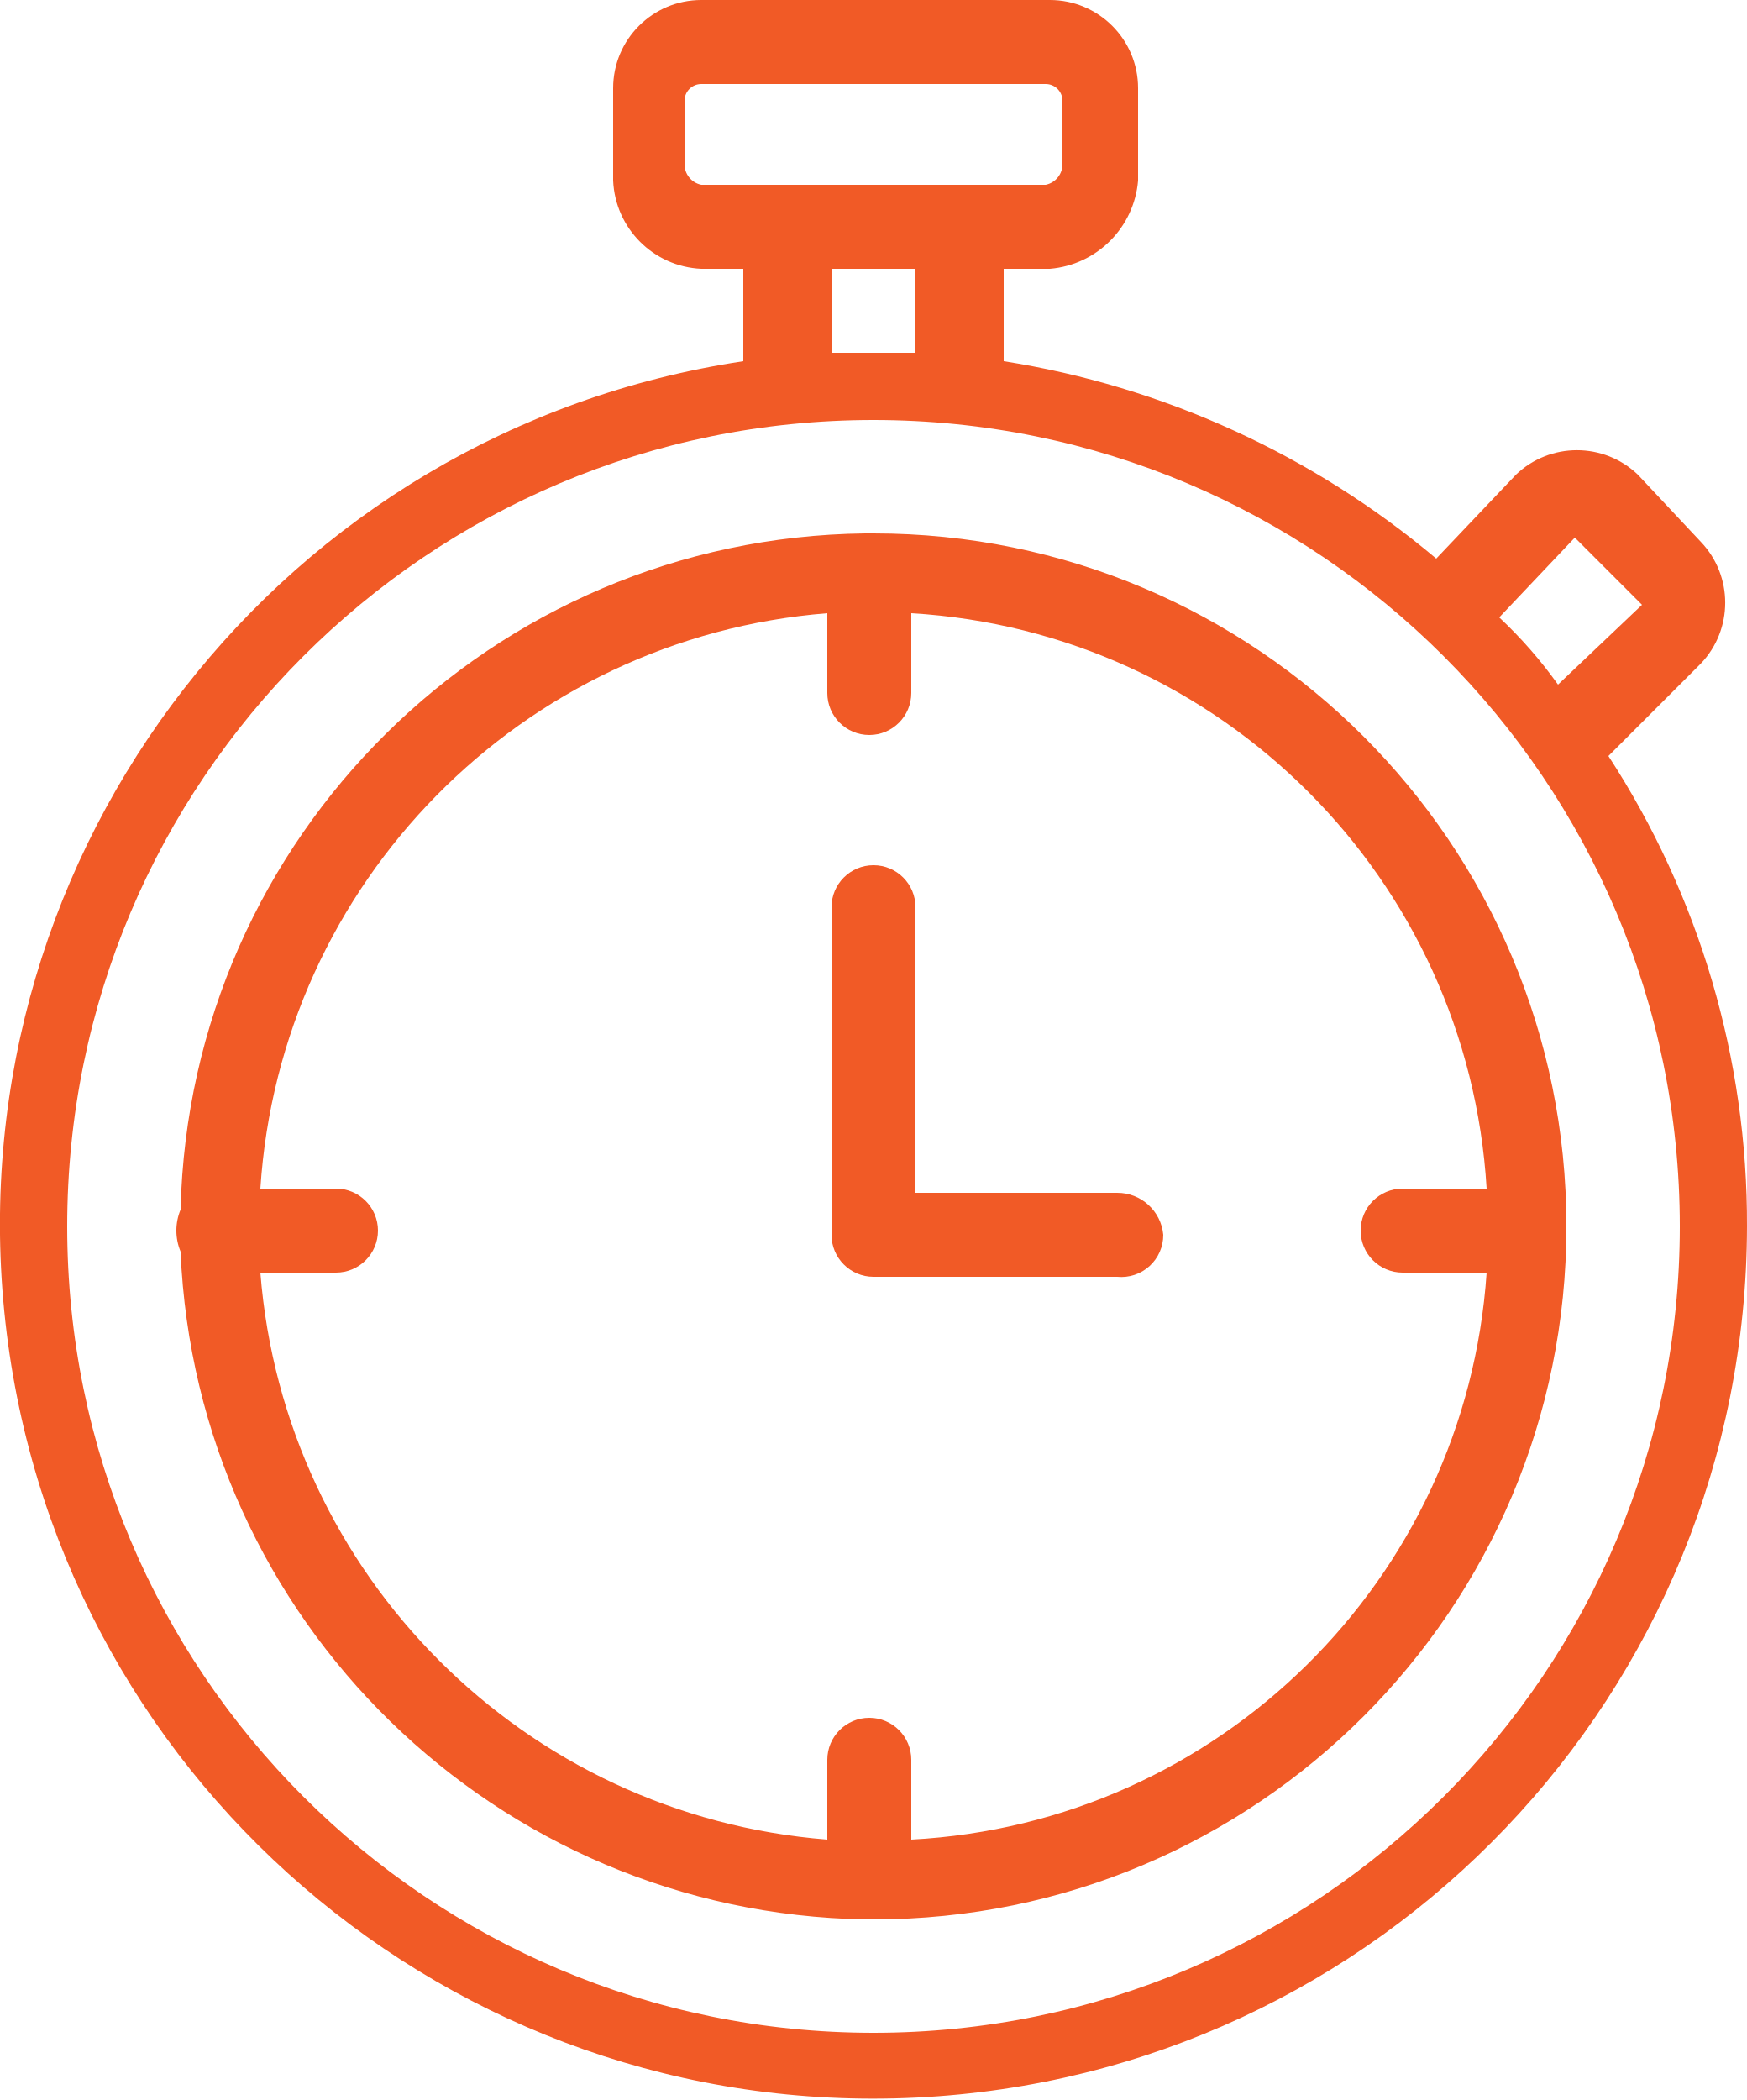
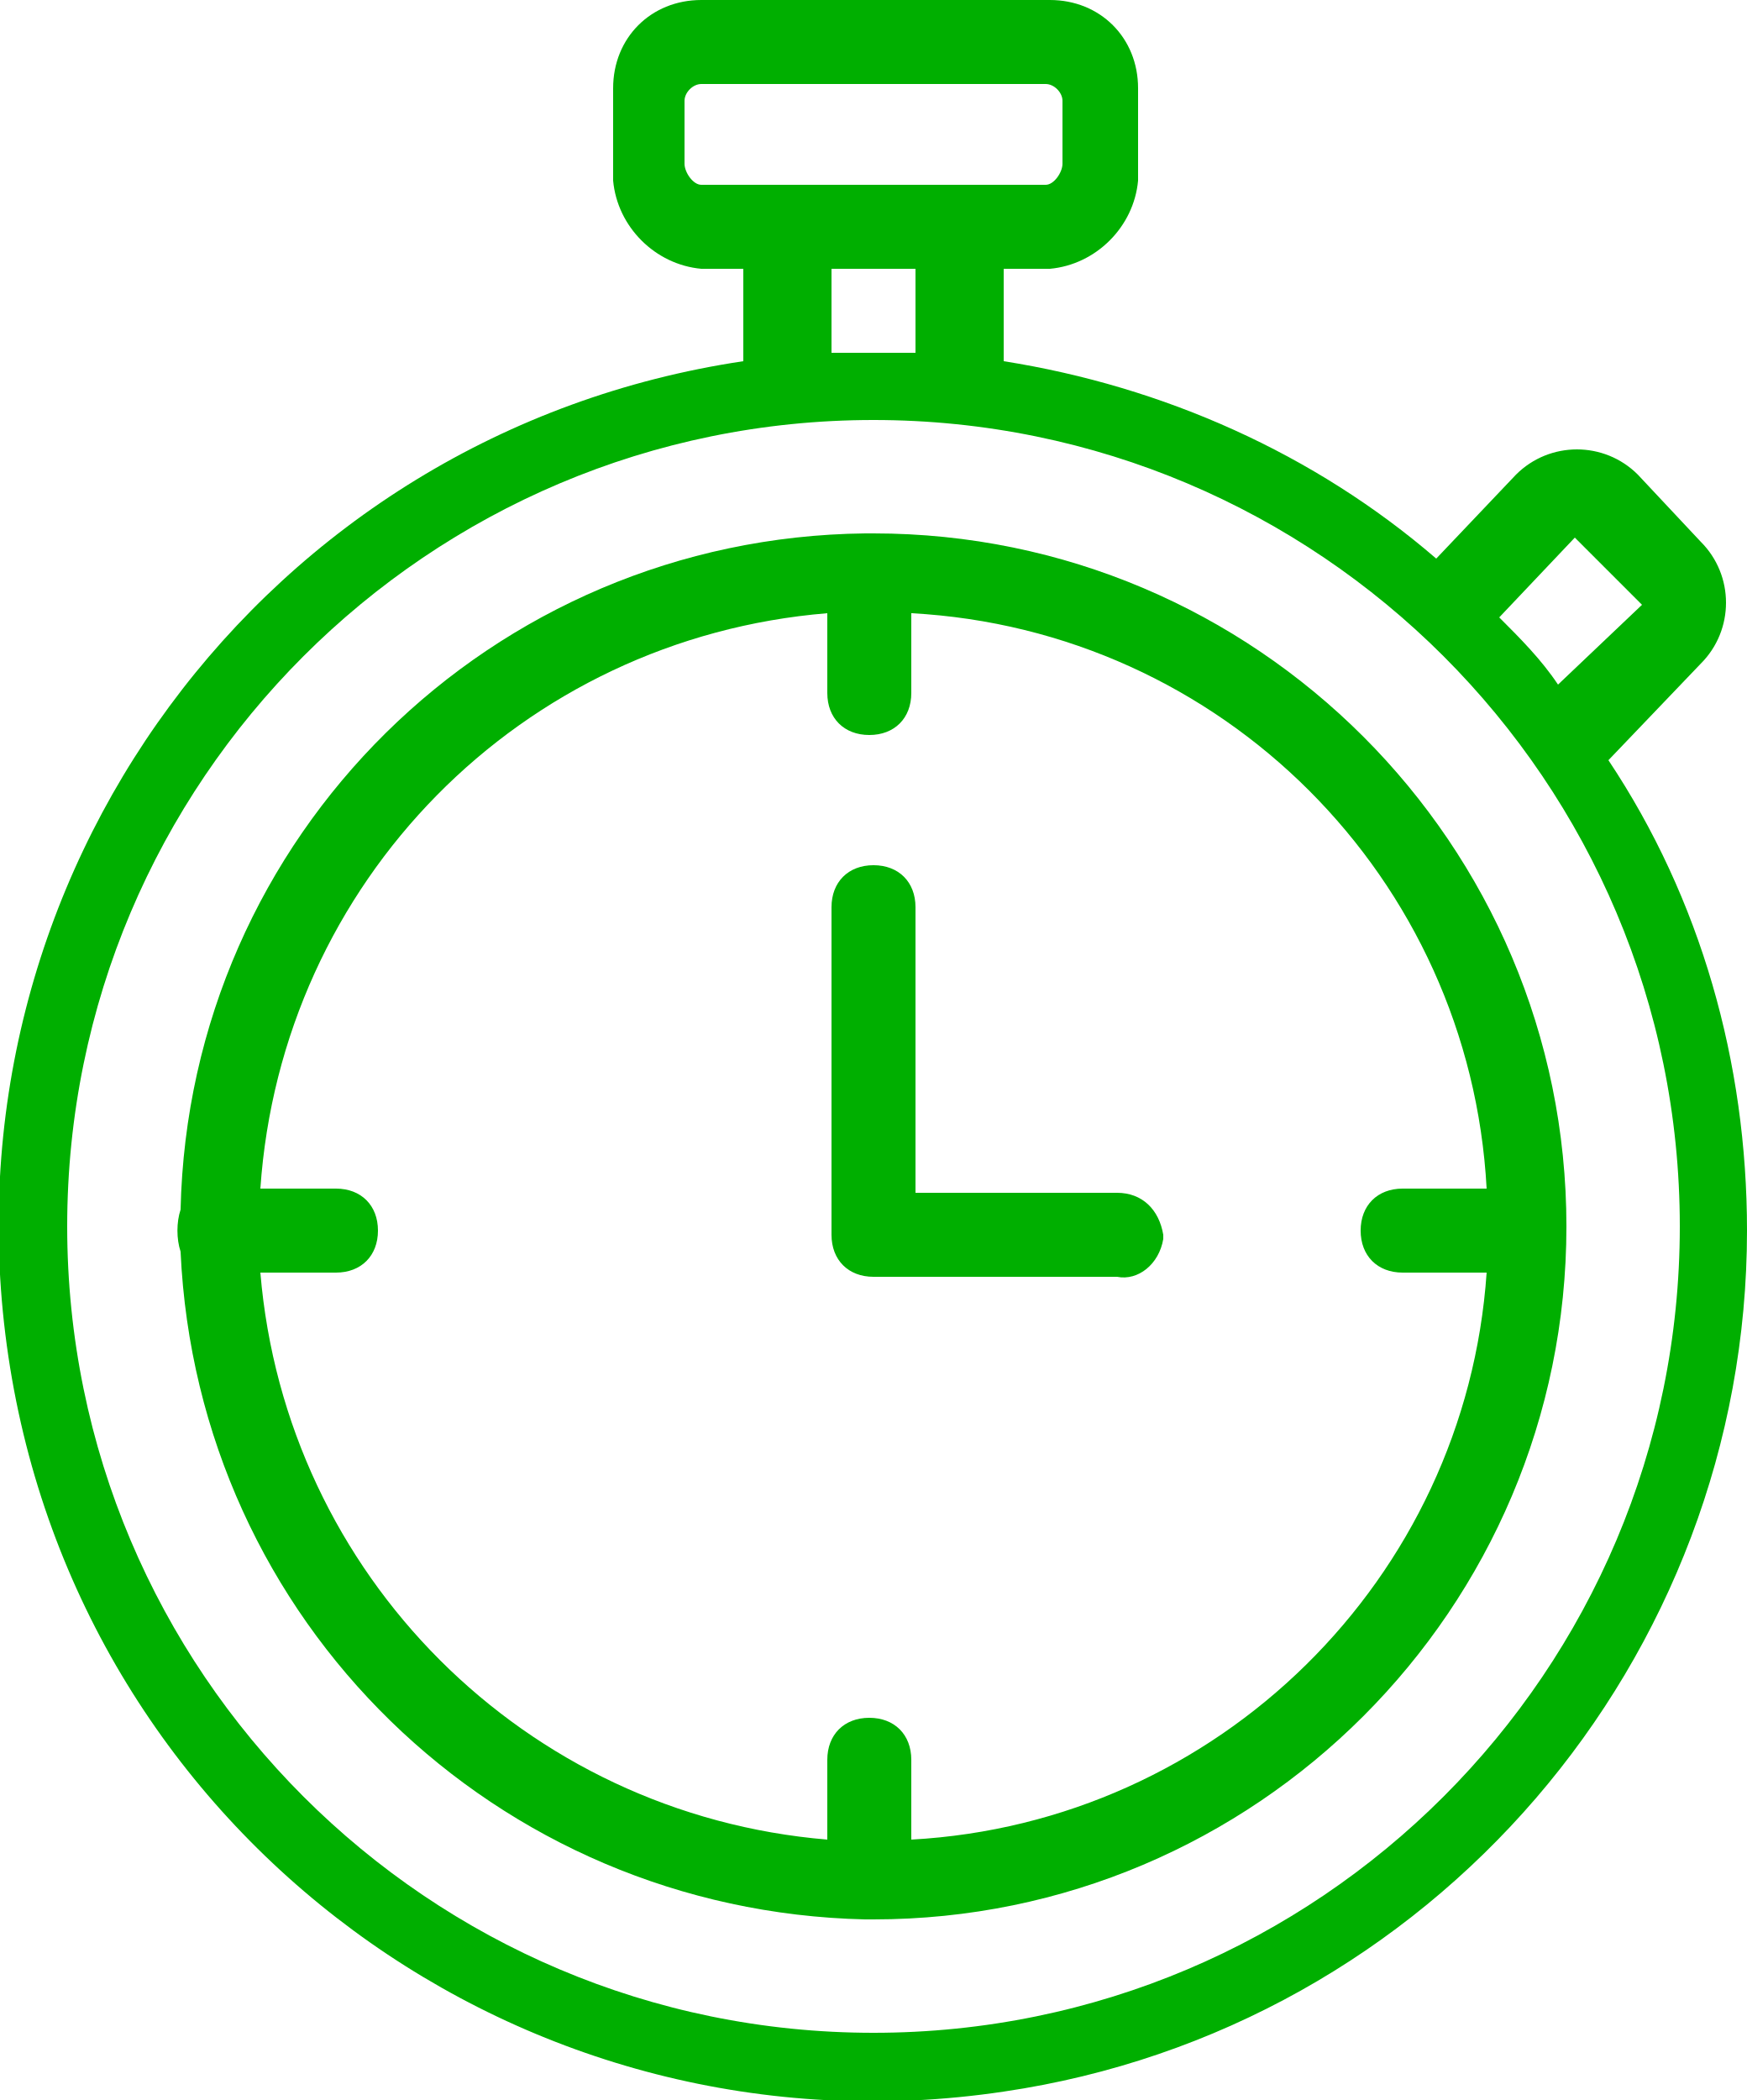
- <svg xmlns="http://www.w3.org/2000/svg" viewBox="0 0 41.6 50">
-   <path d="M20.8,48.4A19.2,19.2,0,1,1,40,29.2,19.2,19.2,0,0,1,20.8,48.4Zm-1-42h2v2h-2ZM16.3,3.9V2.4a.4.4,0,0,1,.4-.4h8.2a.4.4,0,0,1,.4.4V3.9a.5.5,0,0,1-.4.5H16.7A.5.5,0,0,1,16.3,3.9Zm21.2,8.9,1.6,1.6-2,1.9a10.7,10.7,0,0,0-1.4-1.6Zm3,3a2.1,2.1,0,0,0,0-2.9L39,11.3a2.1,2.1,0,0,0-2.9,0l-1.9,2A21.1,21.1,0,0,0,23.9,8.6V6.4H25a2.3,2.3,0,0,0,2.1-2.1V2.1A2.1,2.1,0,0,0,25,0H16.7a2.1,2.1,0,0,0-2.1,2.1V4.3a2.2,2.2,0,0,0,2.1,2.1h1V8.6A20.8,20.8,0,1,0,41.6,29.2,20.4,20.4,0,0,0,38.3,18Z" fill="#f15a26" />
-   <path d="M21.7,43.8V41.9a1,1,0,0,0-2,0v1.9A14.7,14.7,0,0,1,6.2,30.3H8a1,1,0,0,0,0-2H6.2A14.7,14.7,0,0,1,19.7,14.6v1.9a1,1,0,0,0,2,0V14.6A14.6,14.6,0,0,1,35.4,28.3h-2a1,1,0,0,0,0,2h2A14.5,14.5,0,0,1,21.7,43.8Zm-.9-31.1h-.2A16.5,16.5,0,0,0,4.3,28.8a1.3,1.3,0,0,0,0,1A16.6,16.6,0,0,0,20.6,45.7h.2a16.5,16.5,0,0,0,0-33Z" fill="#f15a26" />
-   <path d="M26.6,28.4H21.8V21.6a1,1,0,0,0-2,0v7.8a1,1,0,0,0,1,1h5.8a1,1,0,0,0,1.1-1A1.1,1.1,0,0,0,26.6,28.4Z" fill="#f15a26" />
+ <svg xmlns="http://www.w3.org/2000/svg" version="1.1" id="Capa_1" x="0px" y="0px" viewBox="0 0 41.6 50" style="enable-background:new 0 0 41.6 50;" xml:space="preserve">
+   <style type="text/css">
+ 	.st0{fill:#00AF00;}
+ </style>
+   <path class="st0" d="M20.8,48.4c-10.6,0-19.2-8.6-19.2-19.2S10.2,10,20.8,10S40,18.6,40,29.2S31.4,48.4,20.8,48.4L20.8,48.4z   M19.8,6.4h2v2h-2V6.4z M16.3,3.9V2.4c0-0.2,0.2-0.4,0.4-0.4h8.2c0.2,0,0.4,0.2,0.4,0.4v1.5c0,0.2-0.2,0.5-0.4,0.5h-8.2  C16.5,4.4,16.3,4.1,16.3,3.9z M37.5,12.8l1.6,1.6l-2,1.9c-0.4-0.6-0.9-1.1-1.4-1.6L37.5,12.8z M40.5,15.8c0.8-0.8,0.8-2.1,0-2.9  L39,11.3c-0.8-0.8-2.1-0.8-2.9,0l-1.9,2c-2.9-2.5-6.5-4.1-10.3-4.7V6.4H25c1.1-0.1,2-1,2.1-2.1V2.1C27.1,0.9,26.2,0,25,0  c0,0,0,0,0,0h-8.3c-1.2,0-2.1,0.9-2.1,2.1c0,0,0,0,0,0v2.2c0.1,1.1,1,2,2.1,2.1h1v2.2C6.3,10.3-1.5,20.9,0.2,32.3  s12.3,19.2,23.7,17.5c10.2-1.5,17.7-10.3,17.7-20.5c0-4-1.1-7.9-3.3-11.2L40.5,15.8z" />
+   <path class="st0" d="M21.7,43.8v-1.9c0-0.6-0.4-1-1-1s-1,0.4-1,1v1.9c-7.2-0.6-12.9-6.3-13.5-13.5H8c0.6,0,1-0.4,1-1s-0.4-1-1-1H6.2  c0.5-7.3,6.2-13.1,13.5-13.7v1.9c0,0.6,0.4,1,1,1s1-0.4,1-1v-1.9C29.1,15,35,20.9,35.4,28.3h-2c-0.6,0-1,0.4-1,1s0.4,1,1,1h2  C34.9,37.6,29,43.4,21.7,43.8z M20.8,12.7h-0.2c-8.9,0.1-16.1,7.2-16.3,16.1c-0.1,0.3-0.1,0.7,0,1c0.4,8.8,7.5,15.7,16.3,15.9h0.2  c9.1,0,16.5-7.4,16.5-16.5S29.9,12.7,20.8,12.7z" />
+   <path class="st0" d="M26.6,28.4h-4.8v-6.8c0-0.6-0.4-1-1-1s-1,0.4-1,1v7.8c0,0.6,0.4,1,1,1h5.8c0.5,0.1,1-0.3,1.1-0.9  c0,0,0-0.1,0-0.1C27.6,28.8,27.2,28.4,26.6,28.4z" />
</svg>
